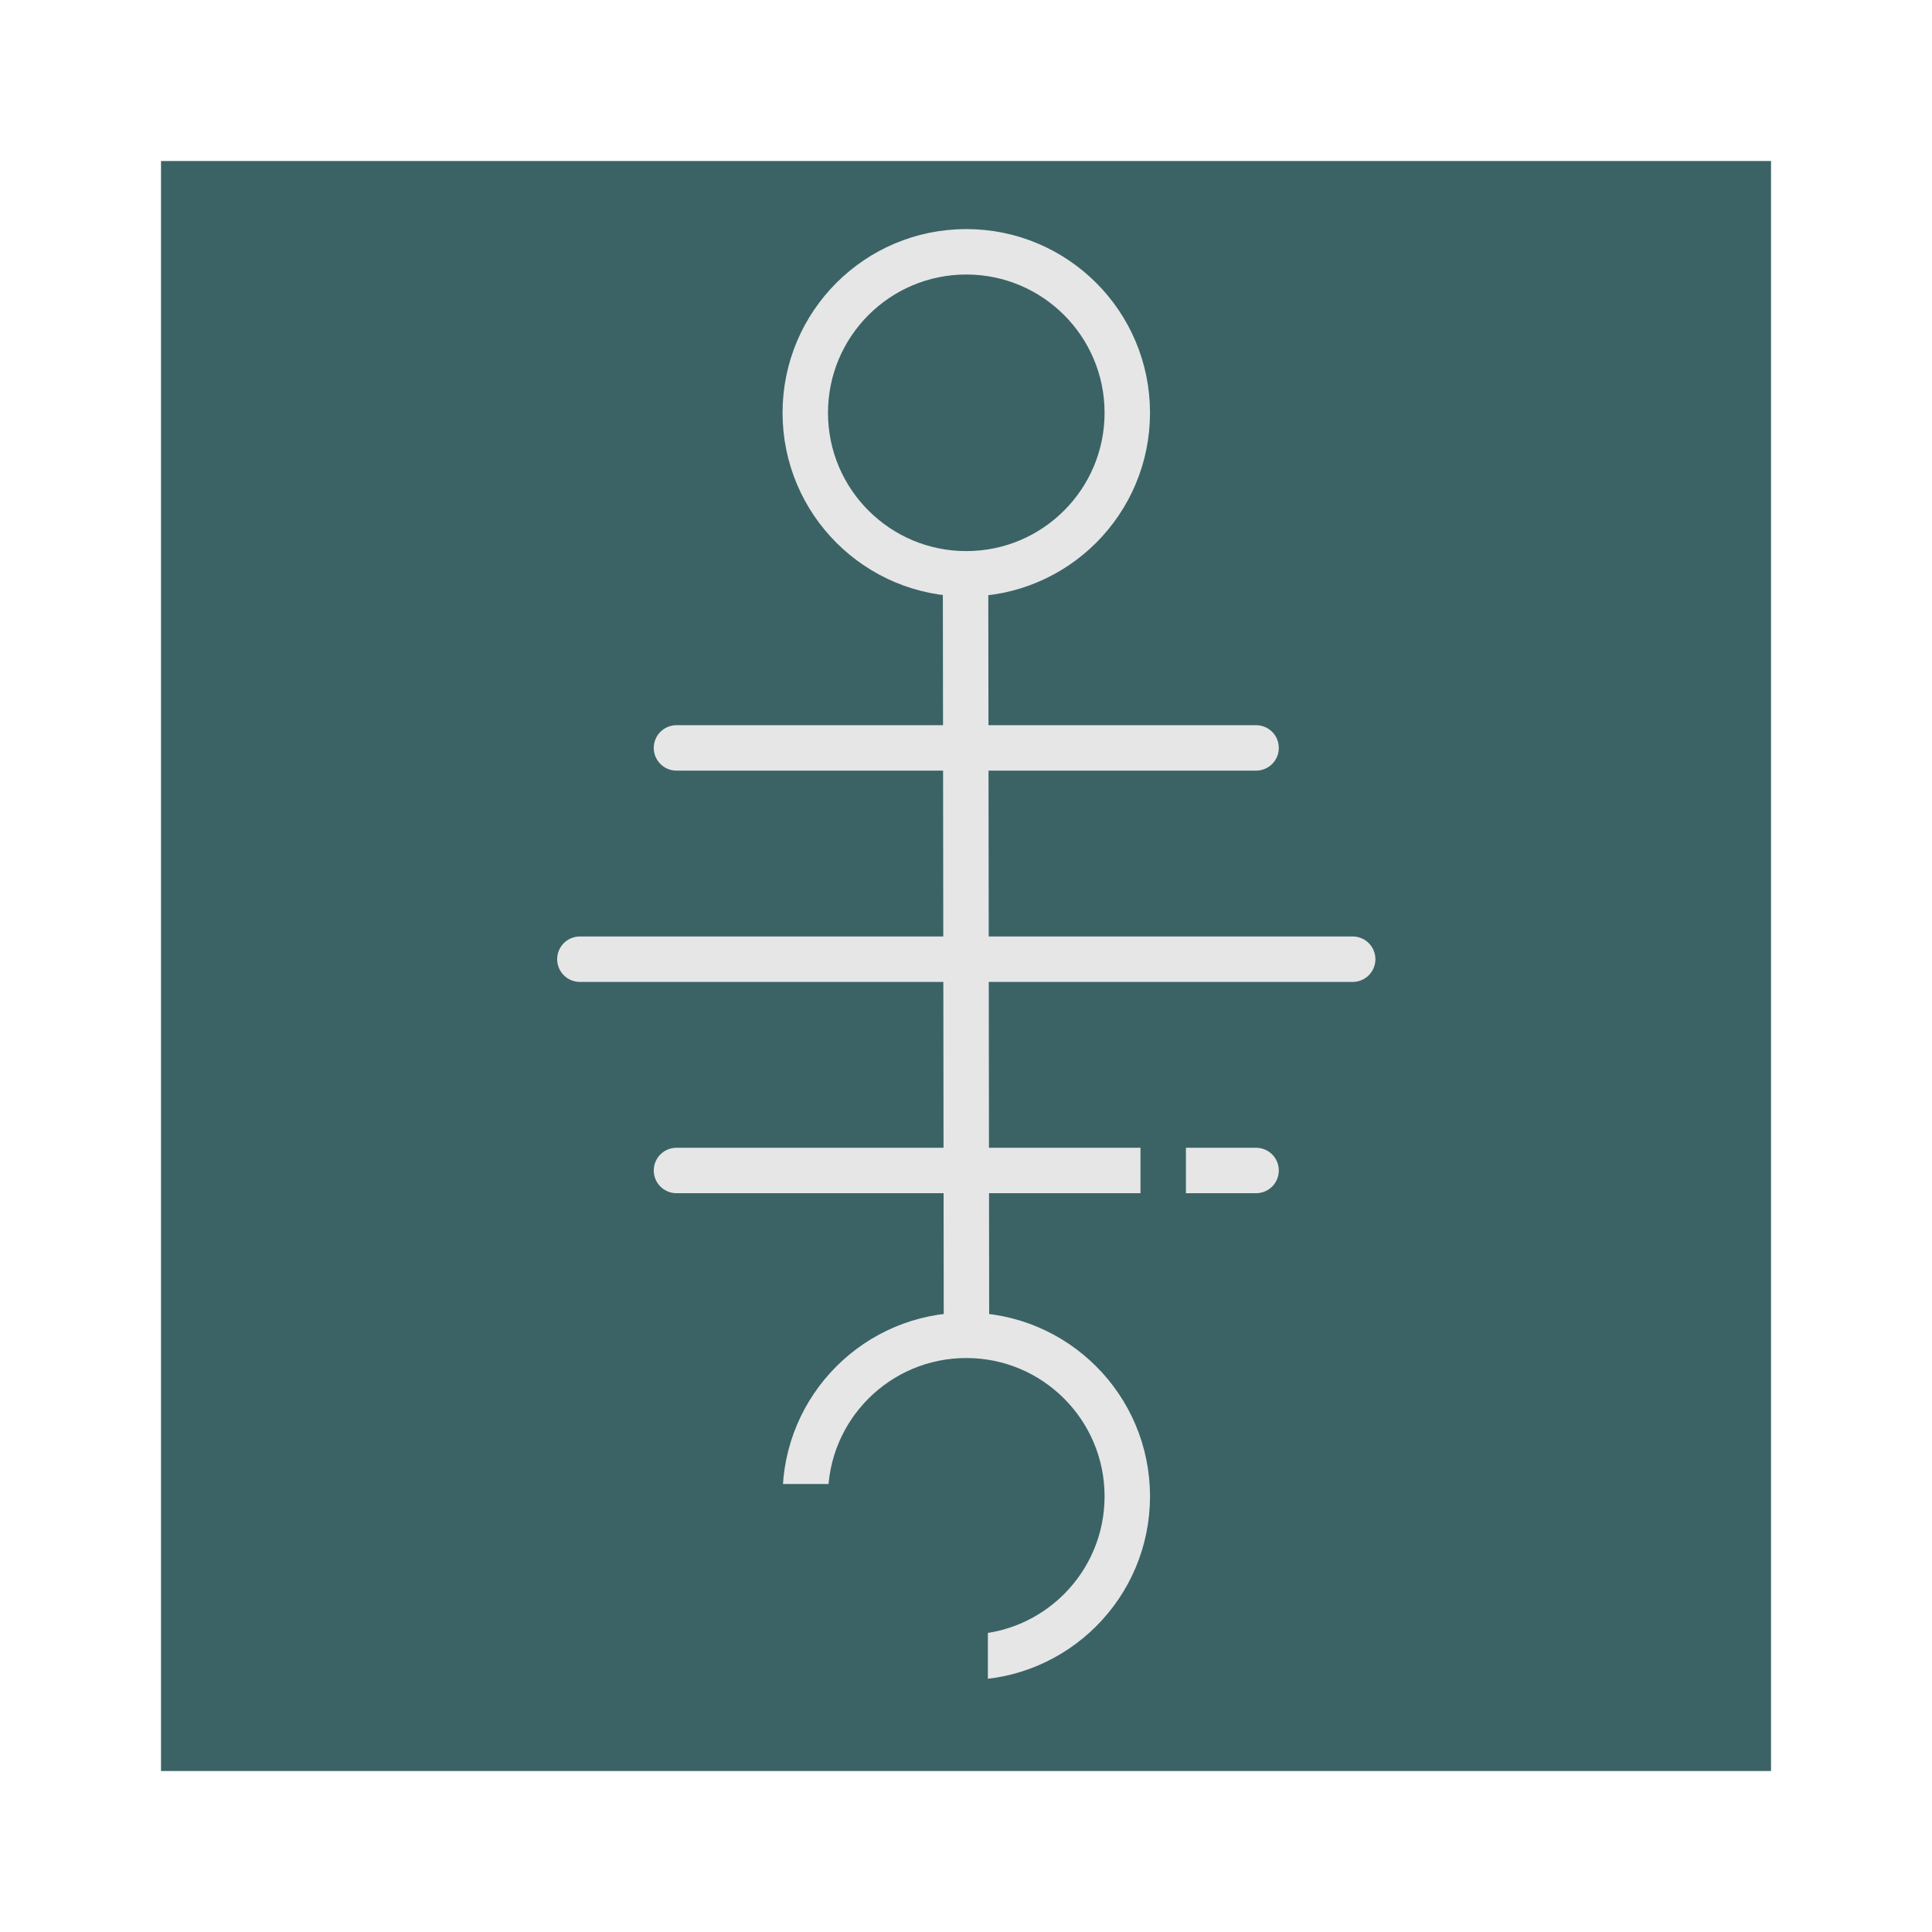
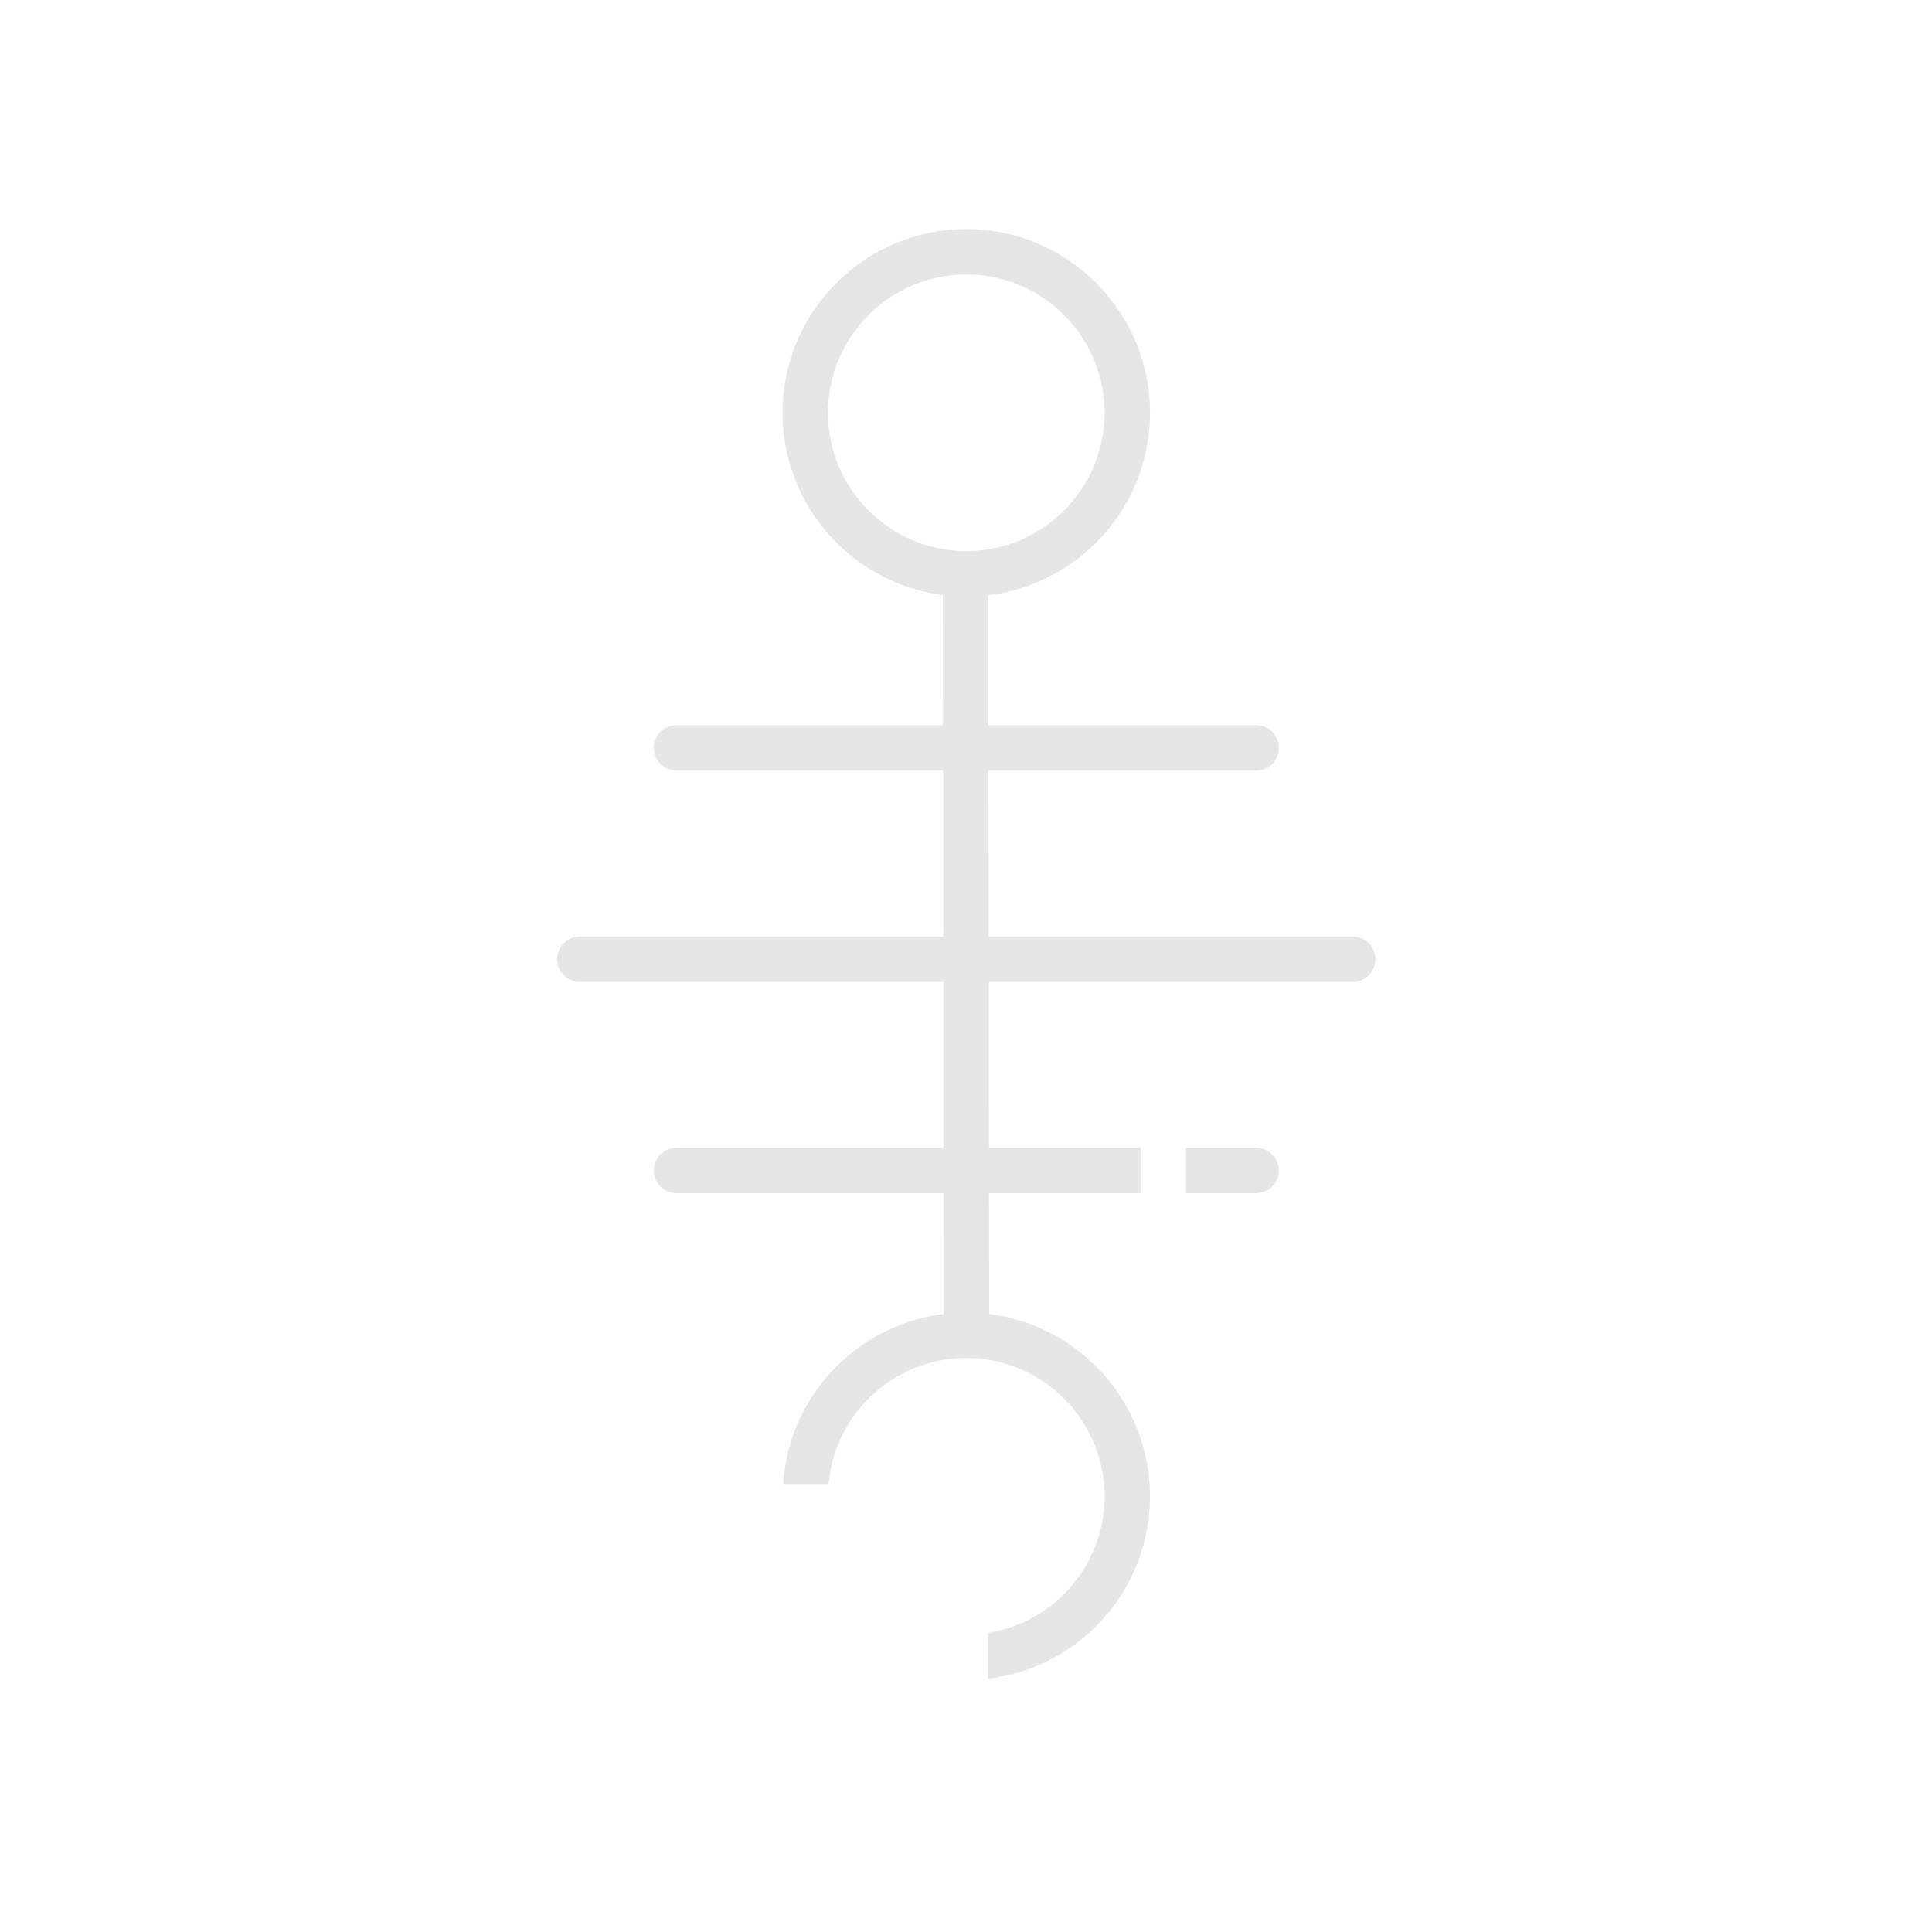
<svg xmlns="http://www.w3.org/2000/svg" version="1.1" id="Layer_1" x="0px" y="0px" viewBox="0 0 850.39 850.39" style="enable-background:new 0 0 850.39 850.39;" xml:space="preserve">
  <style type="text/css">
- 	.st0{fill:#3B6366;}
- 	.st1{fill:none;stroke:#E6E6E6;stroke-width:20;stroke-miterlimit:10;}
- 	.st2{fill:none;stroke:#E6E6E6;stroke-width:20;stroke-linecap:round;stroke-linejoin:round;stroke-miterlimit:10;}
- 	.st3{fill:none;stroke:#3B6366;stroke-width:20;stroke-miterlimit:10;}
+ 	.st0{fill:#E6E6E6;}
</style>
-   <rect x="70.87" y="70.87" class="st0" width="708.66" height="708.66" />
-   <circle class="st1" cx="425.32" cy="181.7" r="70.87" />
-   <circle class="st1" cx="425.32" cy="658.62" r="70.87" />
-   <line class="st2" x1="297.76" y1="329.2" x2="552.88" y2="329.2" />
-   <line class="st2" x1="255.24" y1="422.2" x2="595.4" y2="422.2" />
-   <line class="st2" x1="297.76" y1="515.2" x2="552.88" y2="515.2" />
-   <line class="st3" x1="512" y1="472" x2="512" y2="559" />
-   <rect x="342.83" y="653.2" transform="matrix(-1.836970e-16 1 -1 -1.836970e-16 1088.025 310.3661)" class="st0" width="92" height="92" />
-   <line class="st2" x1="425" y1="253" x2="425.4" y2="582.38" />
+   <path class="st0" d="M425.32,262.56c-44.59,0-80.87-36.28-80.87-80.87s36.28-80.87,80.87-80.87c44.59,0,80.87,36.28,80.87,80.87  S469.91,262.56,425.32,262.56z M425.32,120.83c-33.56,0-60.87,27.3-60.87,60.87s27.3,60.87,60.87,60.87  c33.56,0,60.87-27.3,60.87-60.87S458.88,120.83,425.32,120.83z" />
+   <path class="st0" d="M552.88,339.2H297.76c-5.52,0-10-4.48-10-10s4.48-10,10-10h255.12c5.52,0,10,4.48,10,10  S558.4,339.2,552.88,339.2z" />
+   <path class="st0" d="M595.4,432.2H255.24c-5.52,0-10-4.48-10-10c0-5.52,4.48-10,10-10H595.4c5.52,0,10,4.48,10,10  C605.4,427.72,600.92,432.2,595.4,432.2z" />
+   <g>
+     <path class="st0" d="M502,505.2H297.76c-5.52,0-10,4.48-10,10s4.48,10,10,10H502V505.2z" />
+     <path class="st0" d="M552.88,505.2H522v20h30.88c5.52,0,10-4.48,10-10S558.4,505.2,552.88,505.2z" />
+   </g>
+   <path class="st0" d="M425.32,577.75c-42.77,0-77.86,33.38-80.66,75.44h20.05c2.75-31.03,28.88-55.44,60.61-55.44  c33.56,0,60.87,27.3,60.87,60.87c0,30.33-22.3,55.54-51.35,60.12v20.17c40.12-4.73,71.35-38.92,71.35-80.29  C506.18,614.03,469.91,577.75,425.32,577.75z" />
+   <path class="st0" d="M425.4,592.38c-5.52,0-9.99-4.47-10-9.99L415,253.01c-0.01-5.52,4.46-10.01,9.99-10.01c0,0,0.01,0,0.01,0  c5.52,0,9.99,4.47,10,9.99l0.4,329.38c0.01,5.52-4.46,10-9.99,10.01C425.41,592.38,425.41,592.38,425.4,592.38z" />
</svg>
